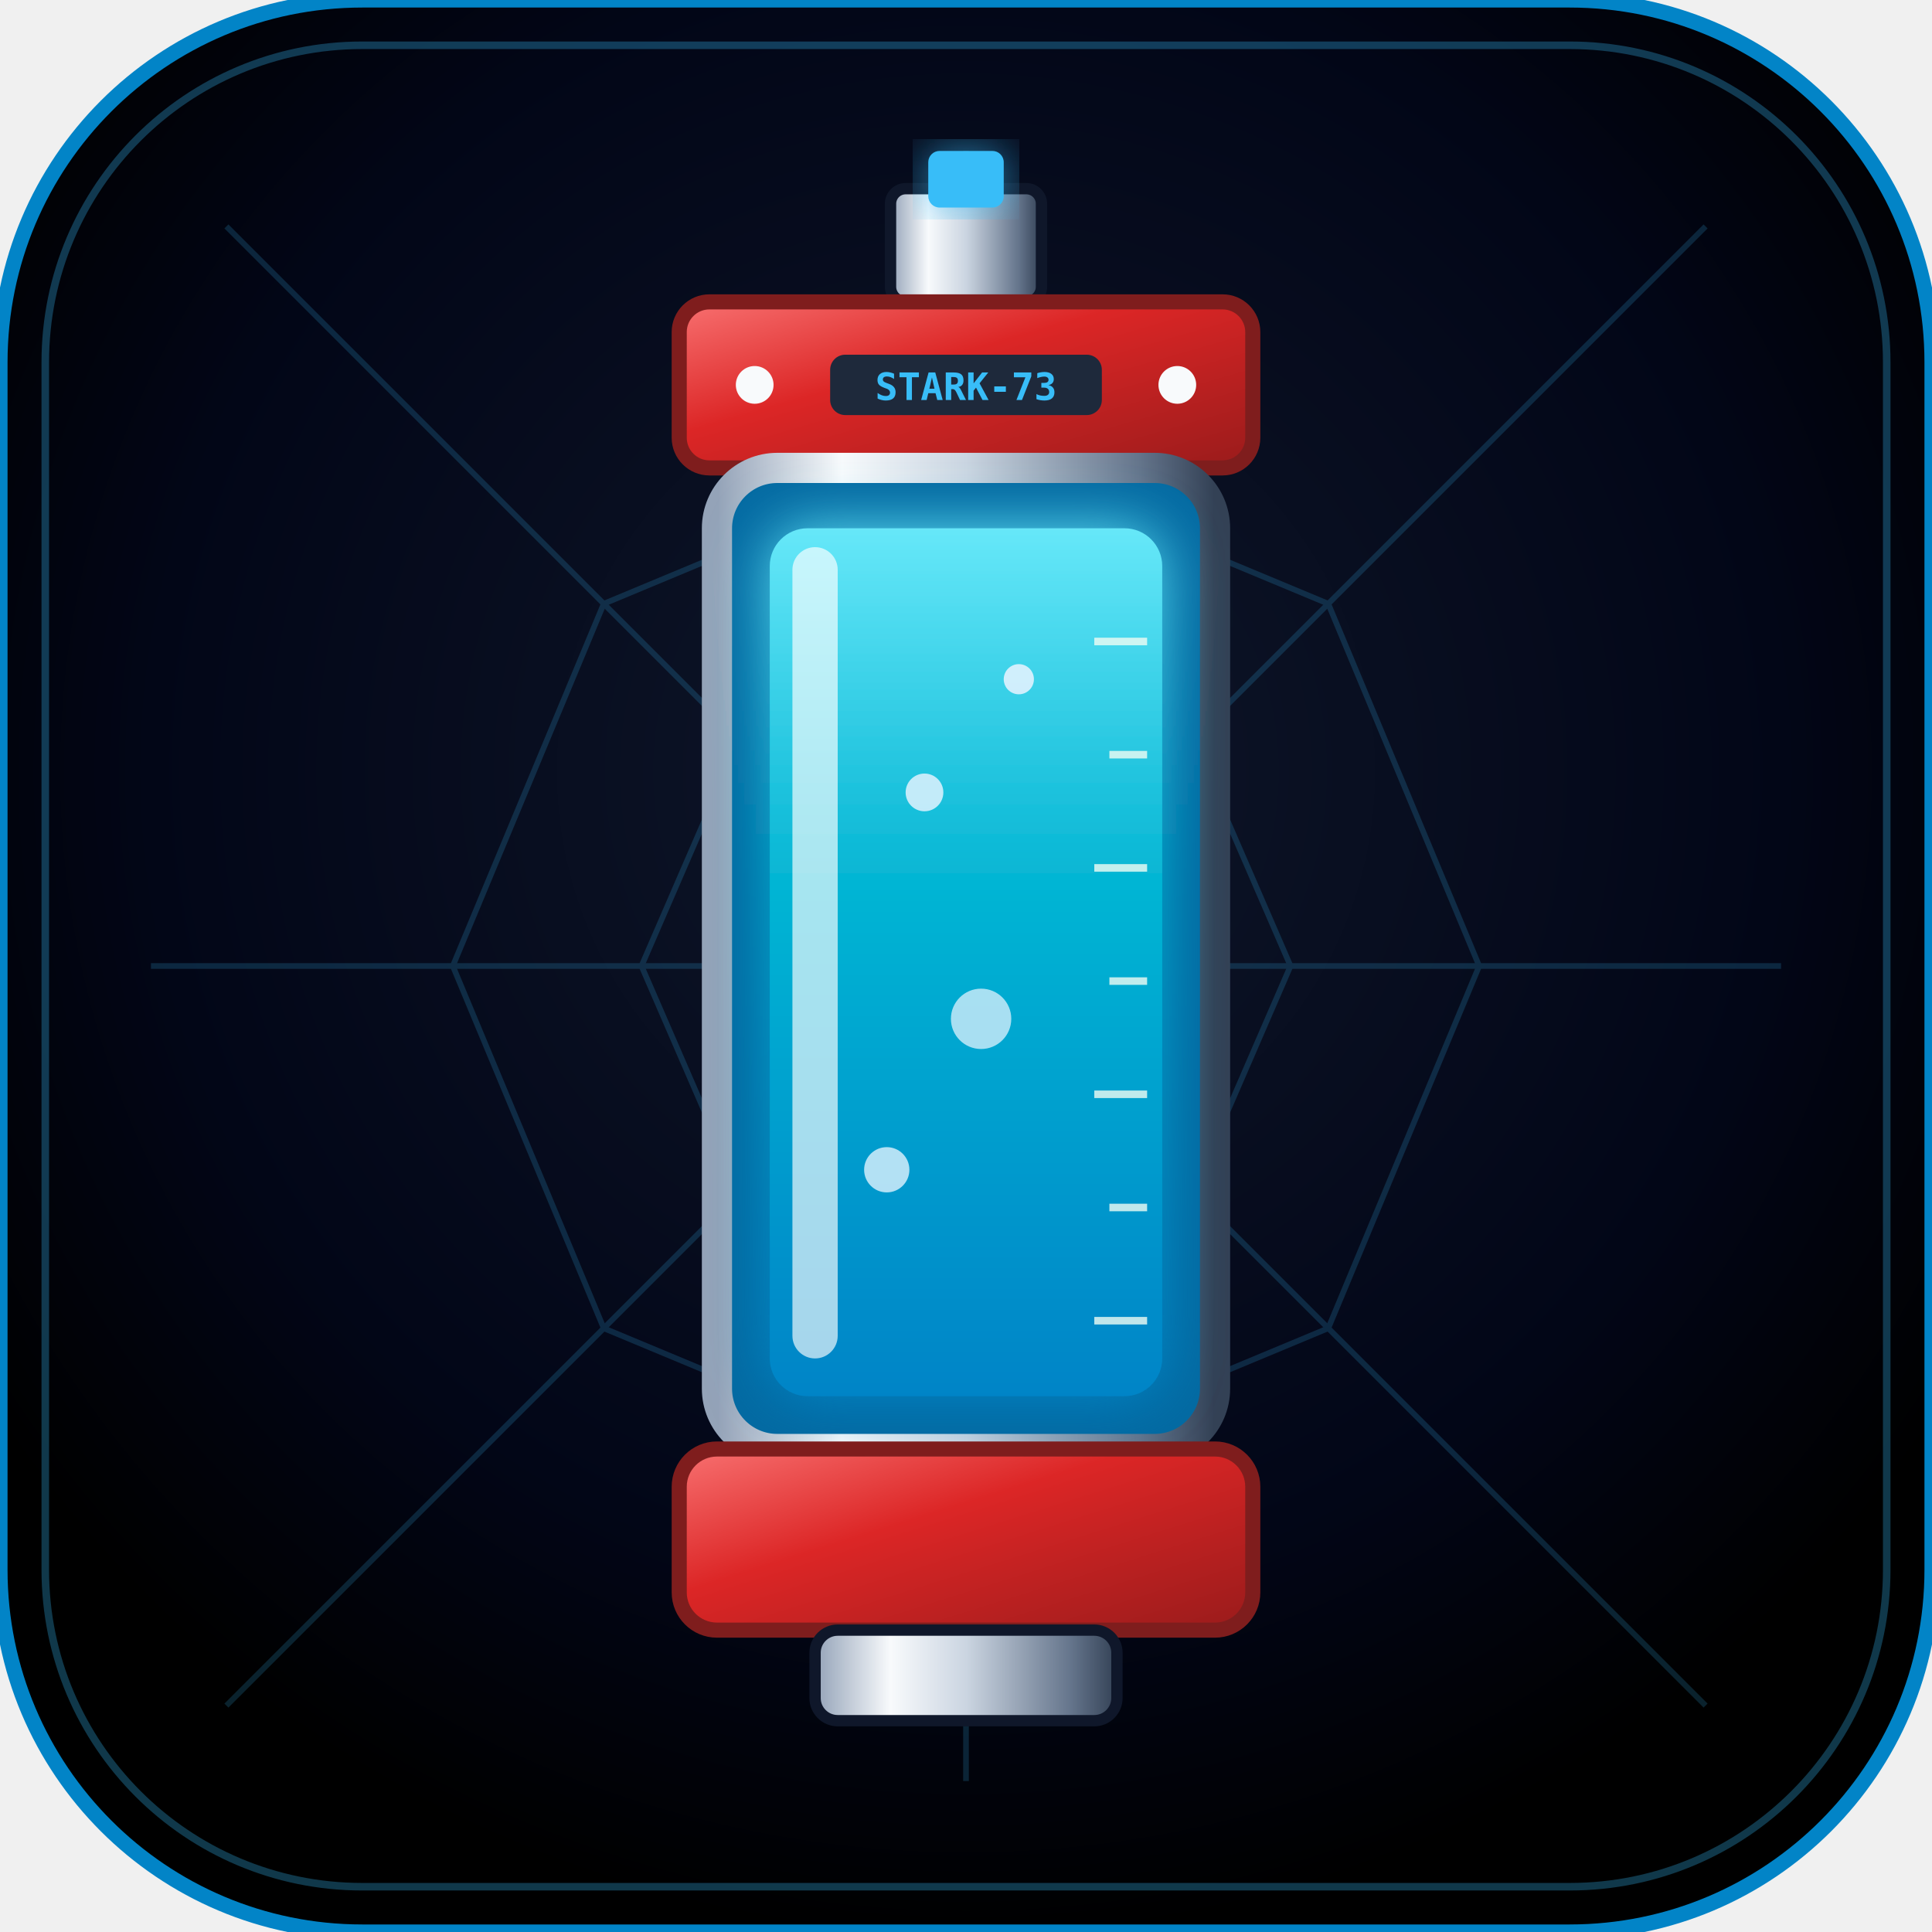
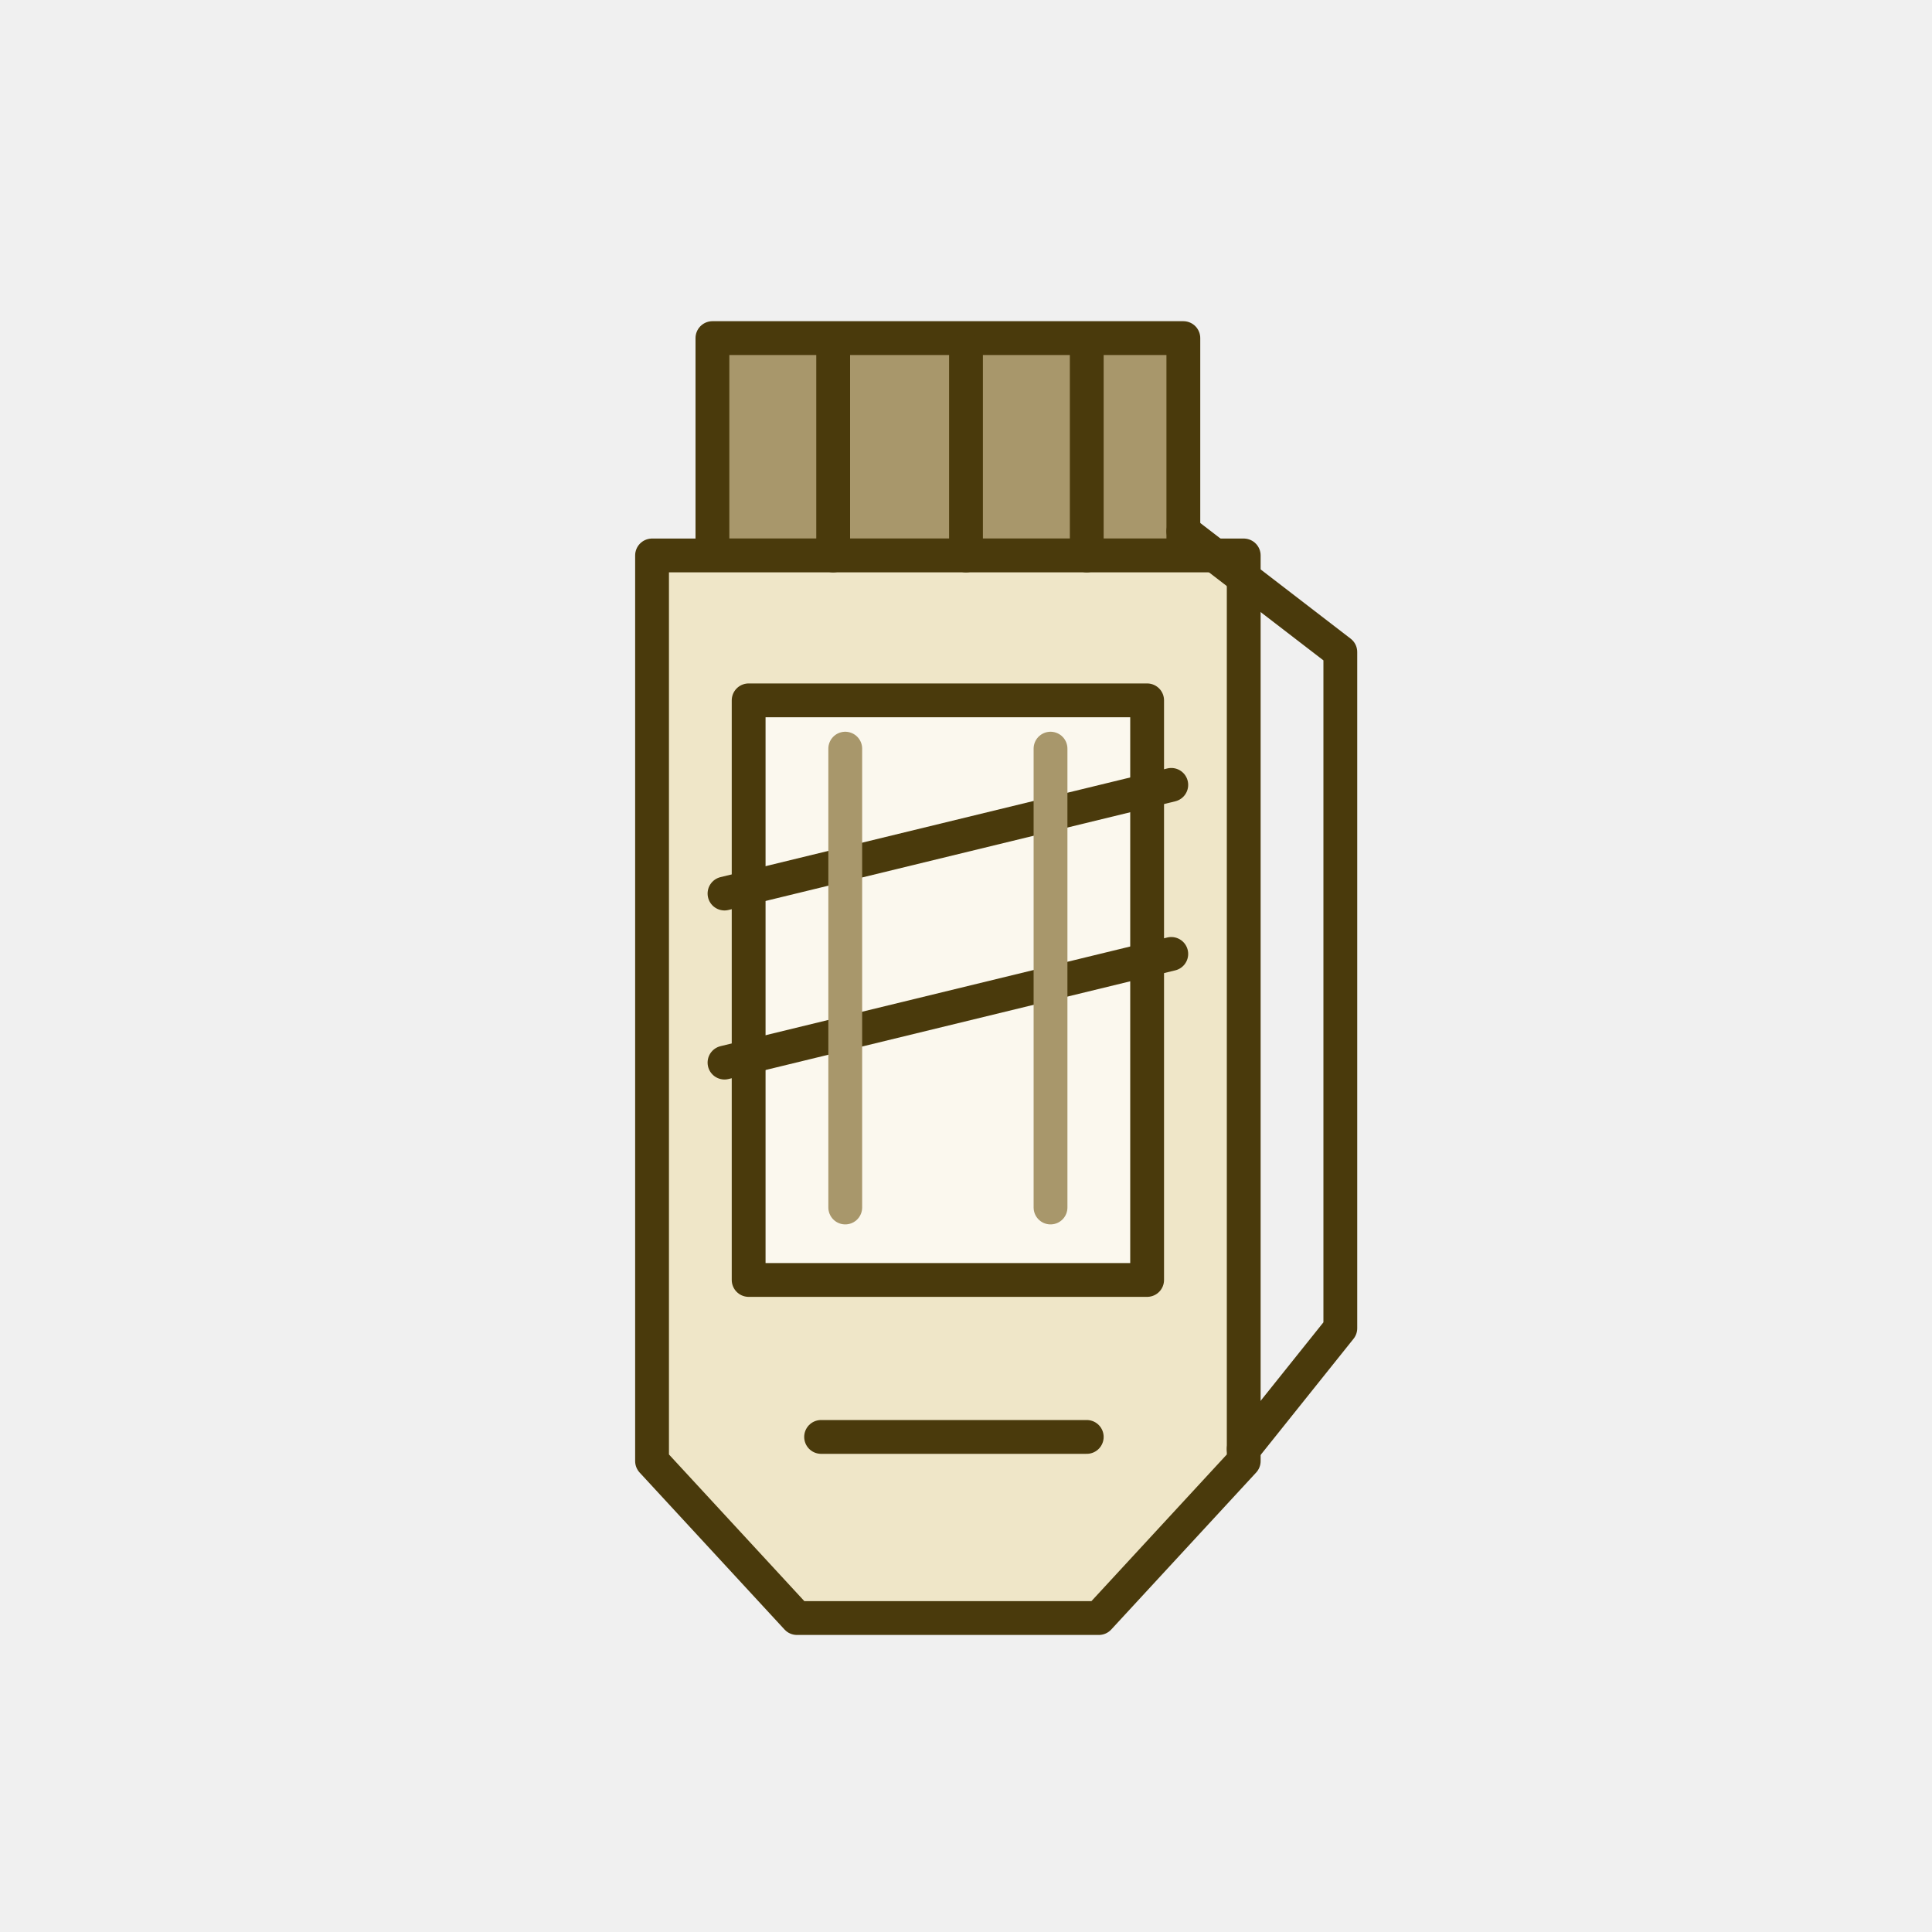
- <svg xmlns="http://www.w3.org/2000/svg" viewBox="0 0 512 512" width="100%" height="100%">
-   <defs>
-     <radialGradient id="spideyBg" cx="50%" cy="40%" r="60%">
-       <stop offset="0%" stop-color="#0F172A" />
-       <stop offset="70%" stop-color="#020617" />
-       <stop offset="100%" stop-color="#000000" />
-     </radialGradient>
-     <linearGradient id="chromeCylinder" x1="0%" y1="0%" x2="100%" y2="0%">
-       <stop offset="0%" stop-color="#94A3B8" />
-       <stop offset="25%" stop-color="#F8FAFC" />
-       <stop offset="50%" stop-color="#CBD5E1" />
-       <stop offset="85%" stop-color="#64748B" />
-       <stop offset="100%" stop-color="#334155" />
-     </linearGradient>
-     <linearGradient id="starkRed" x1="0%" y1="0%" x2="100%" y2="100%">
-       <stop offset="0%" stop-color="#F87171" />
-       <stop offset="40%" stop-color="#DC2626" />
-       <stop offset="100%" stop-color="#991B1B" />
-     </linearGradient>
-     <linearGradient id="fluidGlow" x1="0%" y1="0%" x2="0%" y2="100%">
-       <stop offset="0%" stop-color="#67E8F9" />
-       <stop offset="40%" stop-color="#06B6D4" />
-       <stop offset="100%" stop-color="#0284C7" />
-     </linearGradient>
-     <filter id="cyanNeon" x="-20%" y="-20%" width="140%" height="140%">
-       <feGaussianBlur stdDeviation="8" result="blur" />
-       <feComposite in="SourceGraphic" in2="blur" operator="over" />
-     </filter>
-   </defs>
-   <rect width="512" height="512" rx="96" fill="url(#spideyBg)" stroke="#0284C7" stroke-width="4" />
-   <rect x="12" y="12" width="488" height="488" rx="84" fill="none" stroke="#38BDF8" stroke-opacity="0.3" stroke-width="2" />
-   <g opacity="0.18" stroke="#38BDF8" stroke-width="1.5">
-     <line x1="256" y1="256" x2="60" y2="60" />
-     <line x1="256" y1="256" x2="452" y2="60" />
-     <line x1="256" y1="256" x2="60" y2="452" />
-     <line x1="256" y1="256" x2="452" y2="452" />
-     <line x1="256" y1="256" x2="256" y2="40" />
-     <line x1="256" y1="256" x2="256" y2="472" />
-     <line x1="256" y1="256" x2="40" y2="256" />
-     <line x1="256" y1="256" x2="472" y2="256" />
-     <polygon points="256,120 352,160 392,256 352,352 256,392 160,352 120,256 160,160" fill="none" />
-     <polygon points="256,170 316,196 342,256 316,316 256,342 196,316 170,256 196,196" fill="none" />
+ <svg xmlns="http://www.w3.org/2000/svg" viewBox="0 0 160 160" fill="none" role="img" aria-labelledby="title">
+   <g stroke="#4A3A0C" stroke-width="2.8" stroke-linecap="round" stroke-linejoin="round">
+     <path d="m59 28 39 0 0 18H59z" fill="#A8976B" />
+     <path d="M54 46h49v75l-12 13H66l-12-13Z" fill="#EFE6C8" />
+     <path d="M62 58h33v48H62z" fill="#FBF8EE" />
+     <path d="m60 74 37-9m-37 23 37-9M68 119h22M69 29v17m11-17v17m10-17v17" />
+     <path d="M70 62v38m17-38v38" stroke="#A8976B" />
+     <path d="m98 44 13 10v56l-8 10" />
  </g>
-   <rect x="236" y="50" width="40" height="30" rx="4" fill="url(#chromeCylinder)" stroke="#0F172A" stroke-width="3" />
-   <rect x="246" y="40" width="20" height="15" rx="3" fill="#38BDF8" filter="url(#cyanNeon)" />
-   <rect x="180" y="80" width="152" height="44" rx="8" fill="url(#starkRed)" stroke="#7F1D1D" stroke-width="4" />
-   <circle cx="200" cy="102" r="5" fill="#F8FAFC" />
-   <circle cx="312" cy="102" r="5" fill="#F8FAFC" />
-   <rect x="220" y="94" width="72" height="16" rx="4" fill="#1E293B" />
-   <text x="256" y="106" font-size="10" font-family="monospace" fill="#38BDF8" font-weight="bold" text-anchor="middle">STARK-73</text>
-   <rect x="190" y="124" width="132" height="260" rx="16" fill="#0369A1" stroke="url(#chromeCylinder)" stroke-width="8" />
-   <rect x="204" y="140" width="104" height="230" rx="10" fill="url(#fluidGlow)" filter="url(#cyanNeon)" />
-   <g stroke="#F0FDF4" stroke-width="2" opacity="0.8">
-     <line x1="290" y1="170" x2="304" y2="170" />
-     <line x1="294" y1="200" x2="304" y2="200" />
-     <line x1="290" y1="230" x2="304" y2="230" />
-     <line x1="294" y1="260" x2="304" y2="260" />
-     <line x1="290" y1="290" x2="304" y2="290" />
-     <line x1="294" y1="320" x2="304" y2="320" />
-     <line x1="290" y1="350" x2="304" y2="350" />
-   </g>
-   <rect x="210" y="145" width="12" height="215" rx="6" fill="#FFFFFF" opacity="0.65" />
-   <circle cx="235" cy="310" r="6" fill="#E0F2FE" opacity="0.8" />
-   <circle cx="260" cy="270" r="8" fill="#E0F2FE" opacity="0.75" />
-   <circle cx="245" cy="210" r="5" fill="#E0F2FE" opacity="0.85" />
-   <circle cx="270" cy="180" r="4" fill="#E0F2FE" opacity="0.9" />
-   <rect x="180" y="384" width="152" height="48" rx="10" fill="url(#starkRed)" stroke="#7F1D1D" stroke-width="4" />
-   <rect x="216" y="432" width="80" height="24" rx="6" fill="url(#chromeCylinder)" stroke="#0F172A" stroke-width="3" />
</svg>
